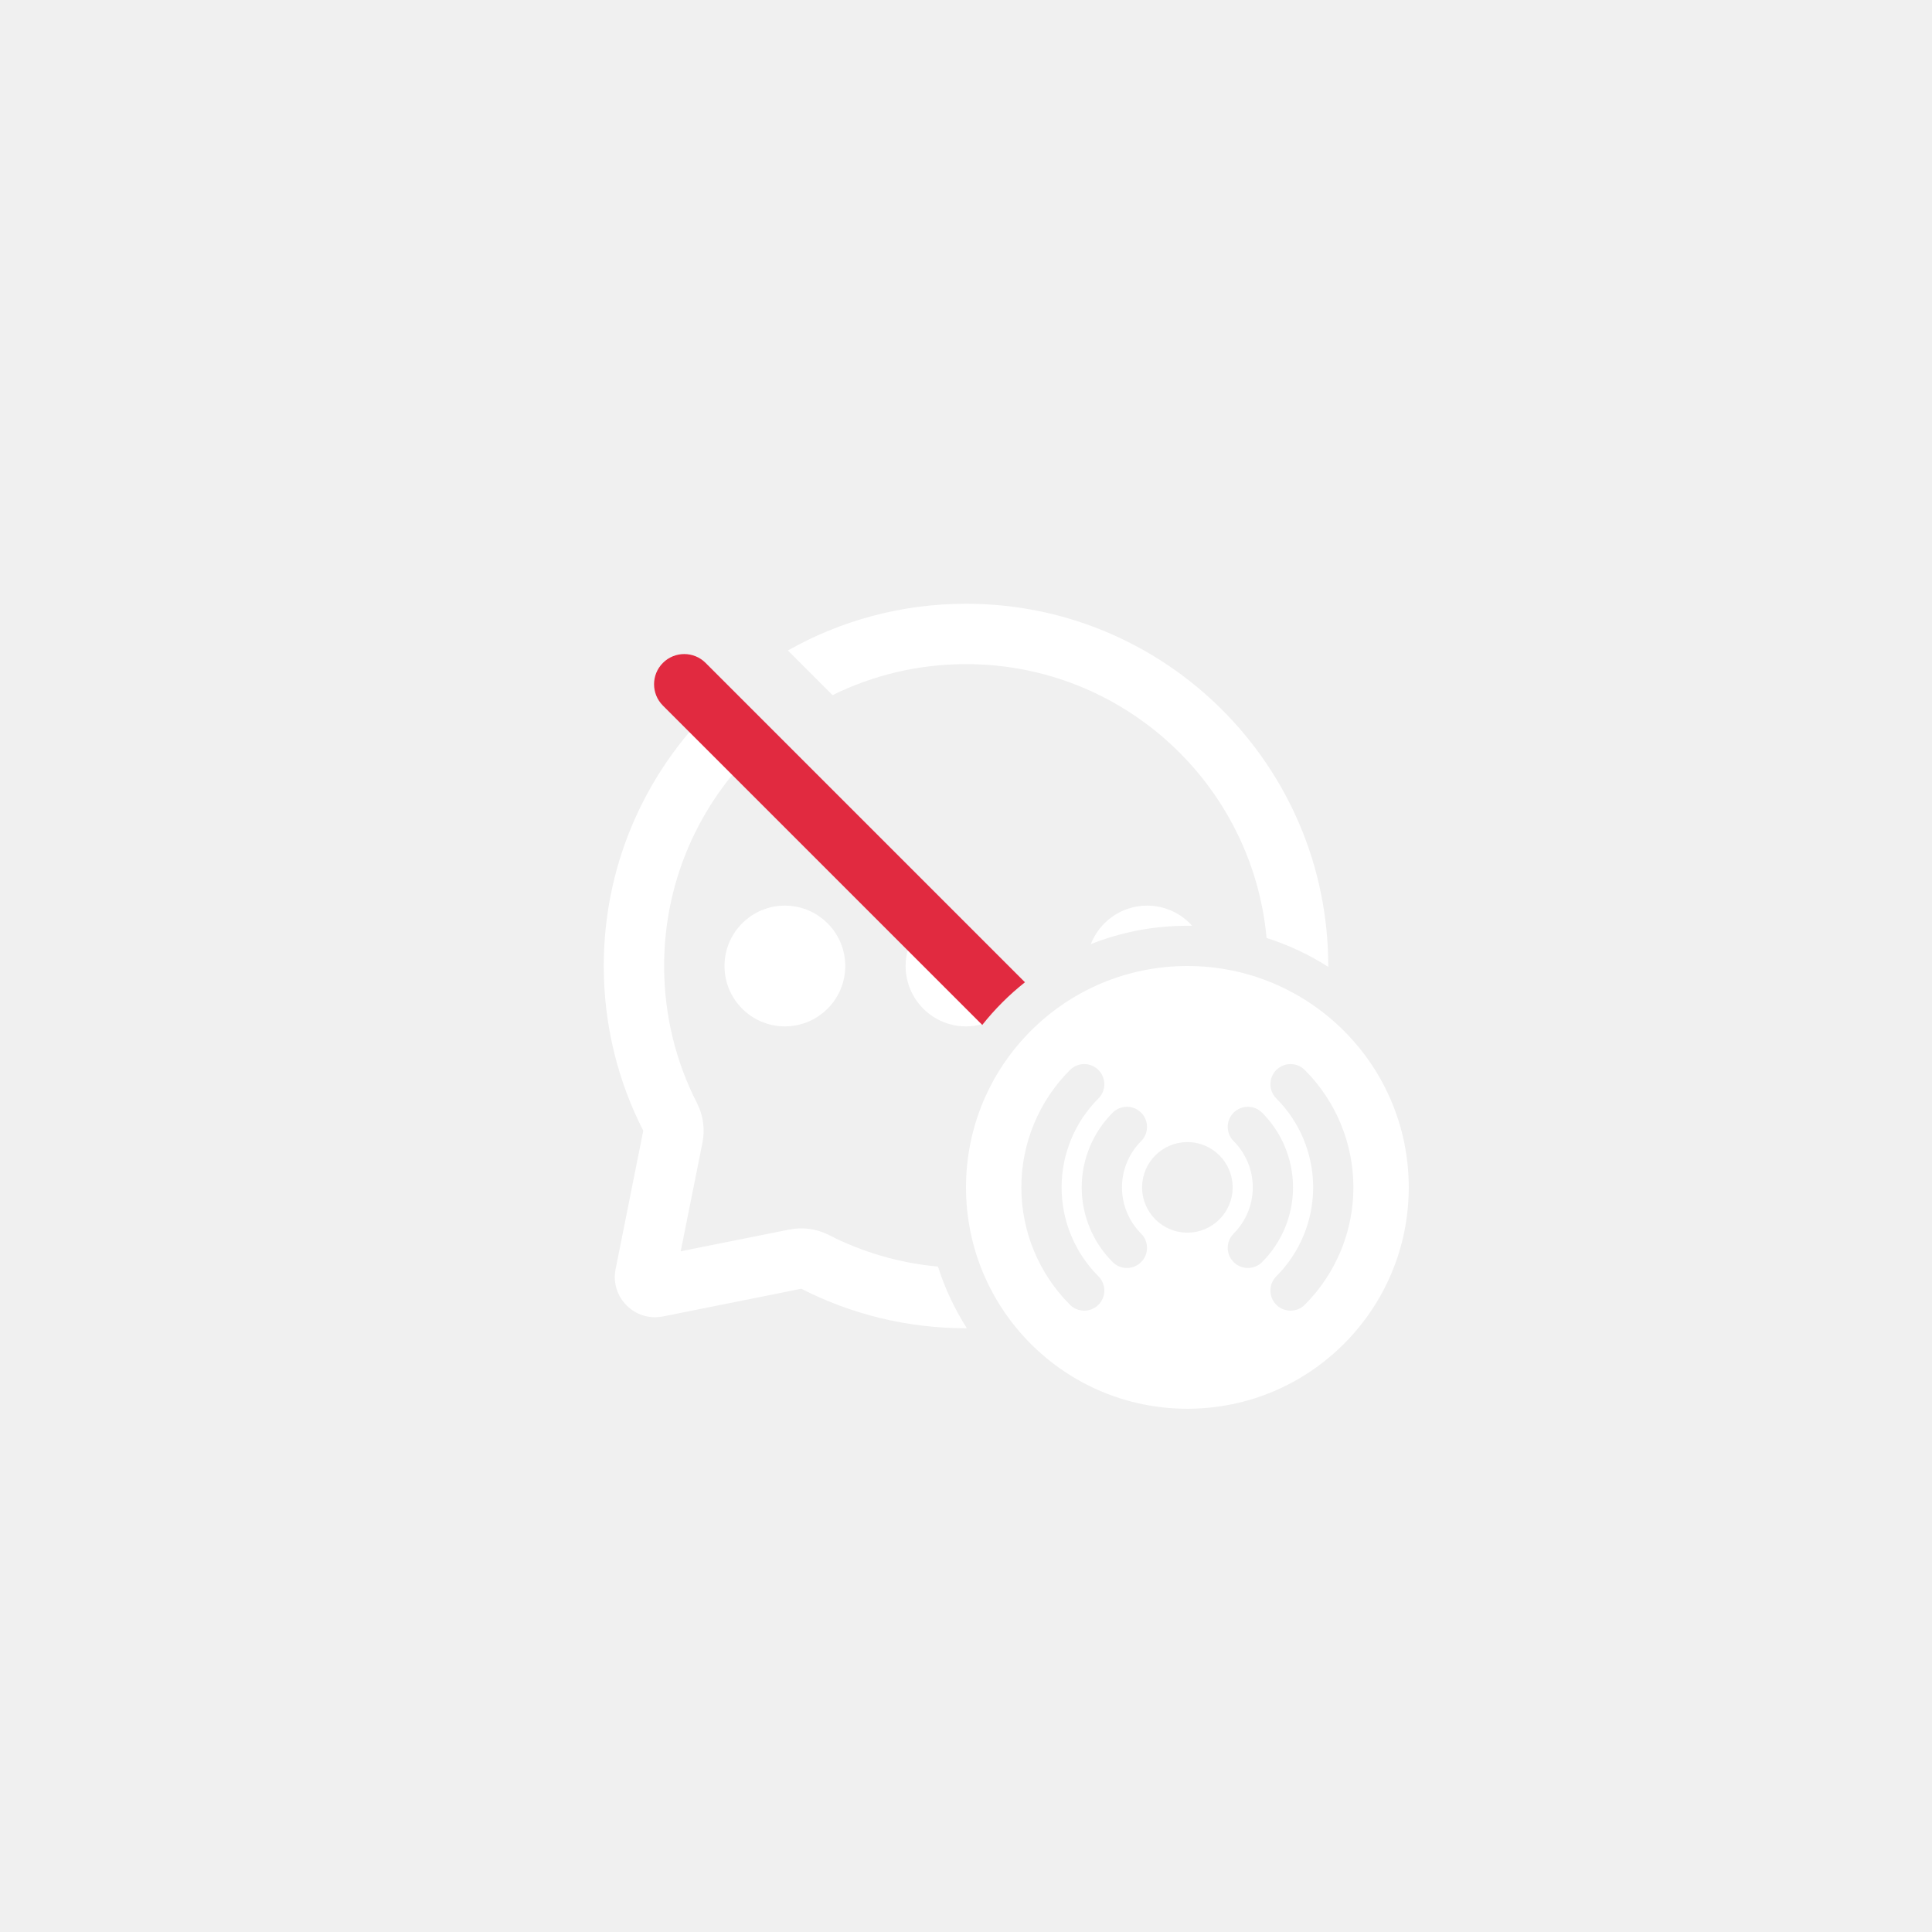
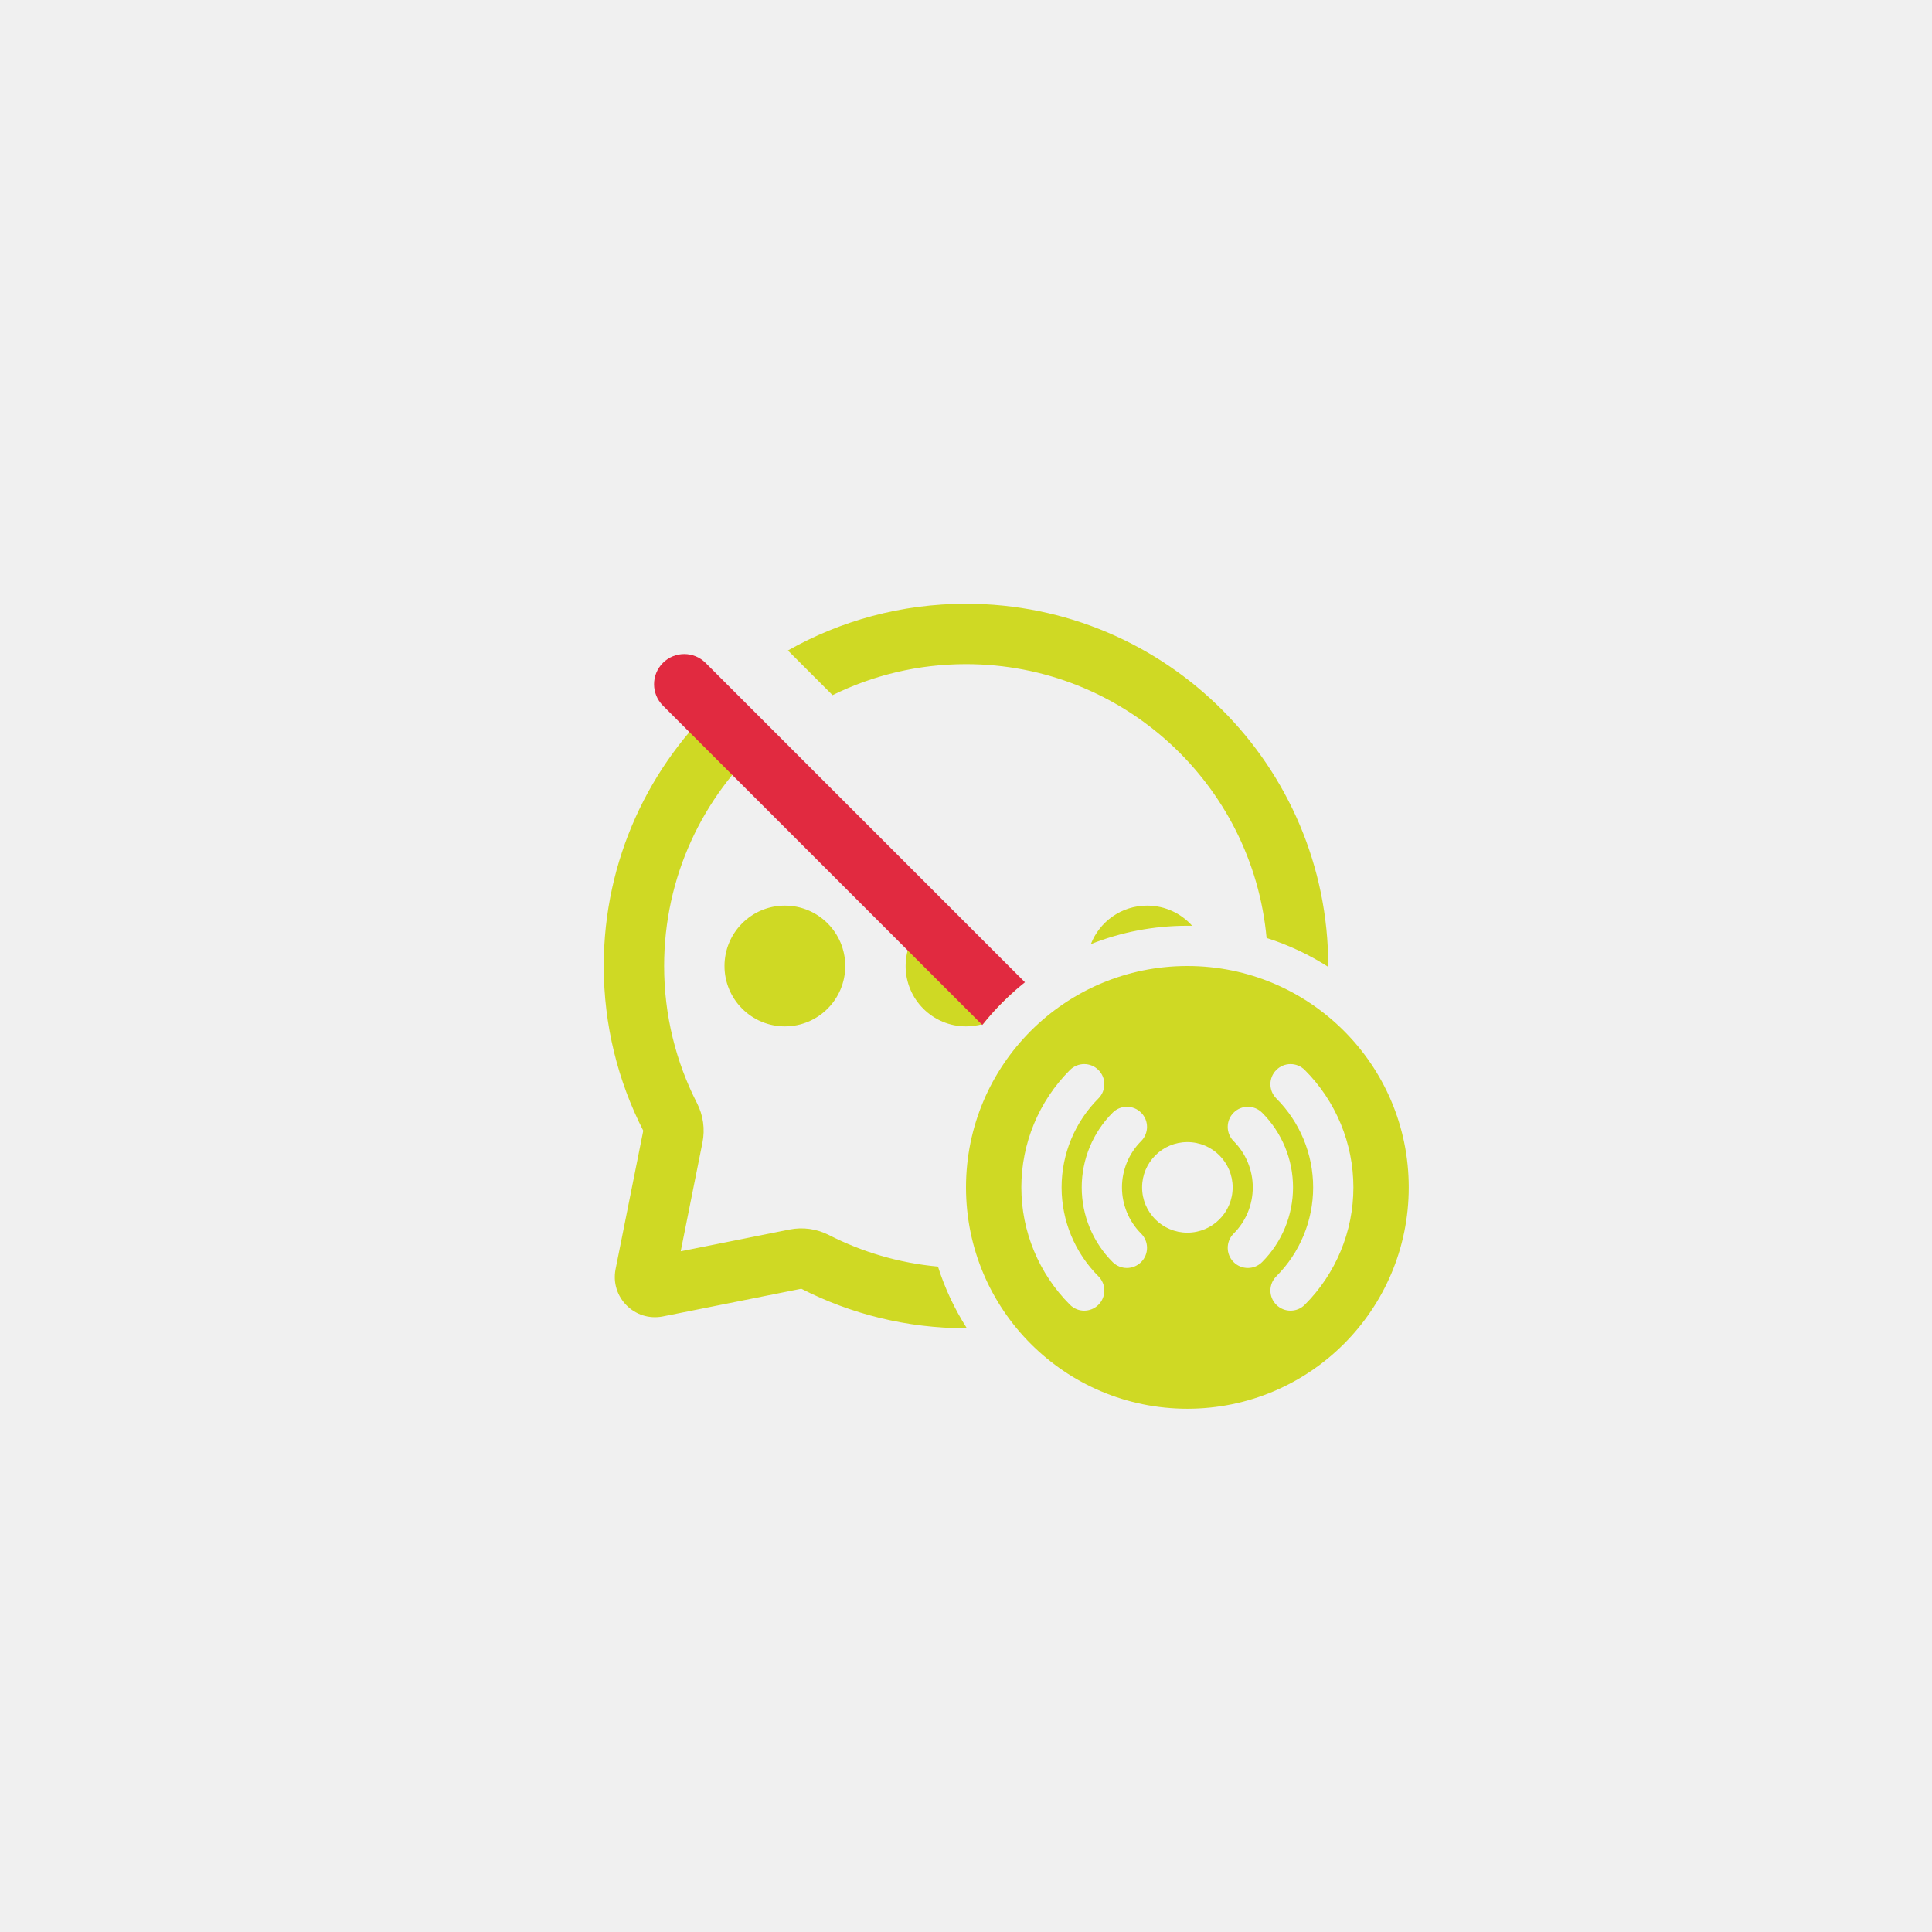
<svg xmlns="http://www.w3.org/2000/svg" width="144" height="144" viewBox="0 0 144 144" fill="none">
-   <path fill-rule="evenodd" clip-rule="evenodd" d="M59.725 96.055C63.408 97.938 67.58 99 72 99L72.065 99C71.158 97.583 70.429 96.04 69.91 94.404C66.997 94.137 64.252 93.315 61.774 92.048C60.87 91.586 59.838 91.443 58.843 91.642L50.736 93.264L52.358 85.157C52.557 84.162 52.414 83.129 51.952 82.226C50.386 79.163 49.5 75.691 49.5 72C49.5 65.34 52.394 59.355 56.993 55.236L53.807 52.05C48.395 56.987 45 64.097 45 72C45 76.42 46.062 80.592 47.945 84.275L45.883 94.587C45.463 96.687 47.313 98.537 49.413 98.118L59.725 96.055ZM75.618 73.861L69.82 68.062C68.436 68.83 67.5 70.306 67.5 72C67.5 74.485 69.515 76.5 72 76.5C72.442 76.5 72.869 76.436 73.273 76.317C73.982 75.432 74.767 74.61 75.618 73.861ZM72 49.5C68.43 49.5 65.053 50.332 62.054 51.812L58.726 48.483C62.646 46.266 67.175 45 72 45C86.912 45 99 57.088 99 72L99 72.065C97.583 71.158 96.04 70.429 94.404 69.91C93.35 58.463 83.722 49.5 72 49.5ZM88.857 69.003C88.033 68.081 86.834 67.5 85.5 67.5C83.589 67.5 81.957 68.691 81.304 70.371C83.531 69.486 85.959 69 88.5 69C88.619 69 88.738 69.001 88.857 69.003ZM58.5 67.5C56.015 67.5 54 69.515 54 72C54 74.485 56.015 76.5 58.5 76.5C60.985 76.5 63 74.485 63 72C63 69.515 60.985 67.5 58.5 67.5ZM105 88.5C105 97.613 97.613 105 88.5 105C79.387 105 72 97.613 72 88.5C72 79.387 79.387 72 88.5 72C97.613 72 105 79.387 105 88.5ZM95.129 97.251C94.543 96.665 94.543 95.715 95.129 95.129C96.887 93.371 97.875 90.987 97.875 88.5C97.875 86.014 96.887 83.629 95.129 81.871C94.543 81.285 94.543 80.335 95.129 79.75C95.715 79.164 96.665 79.164 97.25 79.75C99.571 82.07 100.875 85.218 100.875 88.5C100.875 91.782 99.571 94.93 97.25 97.251C96.665 97.836 95.715 97.836 95.129 97.251ZM81.871 79.75C82.457 80.335 82.457 81.285 81.871 81.871C80.113 83.629 79.125 86.014 79.125 88.5C79.125 90.987 80.113 93.371 81.871 95.129C82.457 95.715 82.457 96.665 81.871 97.251C81.285 97.836 80.335 97.836 79.75 97.251C77.429 94.93 76.125 91.782 76.125 88.5C76.125 85.218 77.429 82.07 79.75 79.75C80.335 79.164 81.285 79.164 81.871 79.75ZM85.053 82.932C85.639 83.517 85.639 84.467 85.053 85.053C84.139 85.967 83.625 87.207 83.625 88.5C83.625 89.793 84.139 91.033 85.053 91.947C85.639 92.533 85.639 93.483 85.053 94.069C84.467 94.654 83.517 94.654 82.931 94.069C81.455 92.592 80.625 90.589 80.625 88.5C80.625 86.412 81.455 84.409 82.931 82.932C83.517 82.346 84.467 82.346 85.053 82.932ZM91.947 91.947C91.361 92.533 91.361 93.483 91.947 94.069C92.533 94.654 93.483 94.654 94.069 94.069C95.545 92.592 96.375 90.589 96.375 88.5C96.375 86.412 95.545 84.409 94.069 82.932C93.483 82.346 92.533 82.346 91.947 82.932C91.361 83.517 91.361 84.467 91.947 85.053C92.861 85.967 93.375 87.207 93.375 88.5C93.375 89.793 92.861 91.033 91.947 91.947ZM88.5 91.875C90.364 91.875 91.875 90.364 91.875 88.5C91.875 86.636 90.364 85.125 88.5 85.125C86.636 85.125 85.125 86.636 85.125 88.5C85.125 90.364 86.636 91.875 88.5 91.875Z" fill="white" />
+   <path fill-rule="evenodd" clip-rule="evenodd" d="M59.725 96.055C63.408 97.938 67.58 99 72 99L72.065 99C71.158 97.583 70.429 96.04 69.91 94.404C66.997 94.137 64.252 93.315 61.774 92.048C60.87 91.586 59.838 91.443 58.843 91.642L50.736 93.264L52.358 85.157C52.557 84.162 52.414 83.129 51.952 82.226C50.386 79.163 49.5 75.691 49.5 72C49.5 65.34 52.394 59.355 56.993 55.236L53.807 52.05C48.395 56.987 45 64.097 45 72C45 76.42 46.062 80.592 47.945 84.275L45.883 94.587C45.463 96.687 47.313 98.537 49.413 98.118L59.725 96.055ZM75.618 73.861L69.82 68.062C68.436 68.83 67.5 70.306 67.5 72C67.5 74.485 69.515 76.5 72 76.5C72.442 76.5 72.869 76.436 73.273 76.317C73.982 75.432 74.767 74.61 75.618 73.861ZM72 49.5C68.43 49.5 65.053 50.332 62.054 51.812L58.726 48.483C62.646 46.266 67.175 45 72 45C86.912 45 99 57.088 99 72L99 72.065C97.583 71.158 96.04 70.429 94.404 69.91C93.35 58.463 83.722 49.5 72 49.5ZM88.857 69.003C88.033 68.081 86.834 67.5 85.5 67.5C83.589 67.5 81.957 68.691 81.304 70.371C83.531 69.486 85.959 69 88.5 69C88.619 69 88.738 69.001 88.857 69.003ZM58.5 67.5C56.015 67.5 54 69.515 54 72C54 74.485 56.015 76.5 58.5 76.5C60.985 76.5 63 74.485 63 72C63 69.515 60.985 67.5 58.5 67.5ZM105 88.5C105 97.613 97.613 105 88.5 105C79.387 105 72 97.613 72 88.5C72 79.387 79.387 72 88.5 72C97.613 72 105 79.387 105 88.5ZM95.129 97.251C94.543 96.665 94.543 95.715 95.129 95.129C96.887 93.371 97.875 90.987 97.875 88.5C97.875 86.014 96.887 83.629 95.129 81.871C94.543 81.285 94.543 80.335 95.129 79.75C95.715 79.164 96.665 79.164 97.25 79.75C99.571 82.07 100.875 85.218 100.875 88.5C100.875 91.782 99.571 94.93 97.25 97.251C96.665 97.836 95.715 97.836 95.129 97.251ZM81.871 79.75C82.457 80.335 82.457 81.285 81.871 81.871C80.113 83.629 79.125 86.014 79.125 88.5C79.125 90.987 80.113 93.371 81.871 95.129C82.457 95.715 82.457 96.665 81.871 97.251C81.285 97.836 80.335 97.836 79.75 97.251C77.429 94.93 76.125 91.782 76.125 88.5C76.125 85.218 77.429 82.07 79.75 79.75C80.335 79.164 81.285 79.164 81.871 79.75ZM85.053 82.932C85.639 83.517 85.639 84.467 85.053 85.053C84.139 85.967 83.625 87.207 83.625 88.5C83.625 89.793 84.139 91.033 85.053 91.947C85.639 92.533 85.639 93.483 85.053 94.069C84.467 94.654 83.517 94.654 82.931 94.069C81.455 92.592 80.625 90.589 80.625 88.5C80.625 86.412 81.455 84.409 82.931 82.932C83.517 82.346 84.467 82.346 85.053 82.932ZM91.947 91.947C91.361 92.533 91.361 93.483 91.947 94.069C92.533 94.654 93.483 94.654 94.069 94.069C95.545 92.592 96.375 90.589 96.375 88.5C96.375 86.412 95.545 84.409 94.069 82.932C93.483 82.346 92.533 82.346 91.947 82.932C91.361 83.517 91.361 84.467 91.947 85.053C92.861 85.967 93.375 87.207 93.375 88.5C93.375 89.793 92.861 91.033 91.947 91.947ZM88.5 91.875C90.364 91.875 91.875 90.364 91.875 88.5C91.875 86.636 90.364 85.125 88.5 85.125C86.636 85.125 85.125 86.636 85.125 88.5C85.125 90.364 86.636 91.875 88.5 91.875Z" fill="#CFD924" />
  <path fill-rule="evenodd" clip-rule="evenodd" d="M49.409 49.409C50.288 48.53 51.712 48.53 52.591 49.409L76.394 73.212C75.215 74.147 74.147 75.215 73.212 76.394L49.409 52.591C48.53 51.712 48.53 50.288 49.409 49.409Z" fill="#E12A40" />
</svg>
